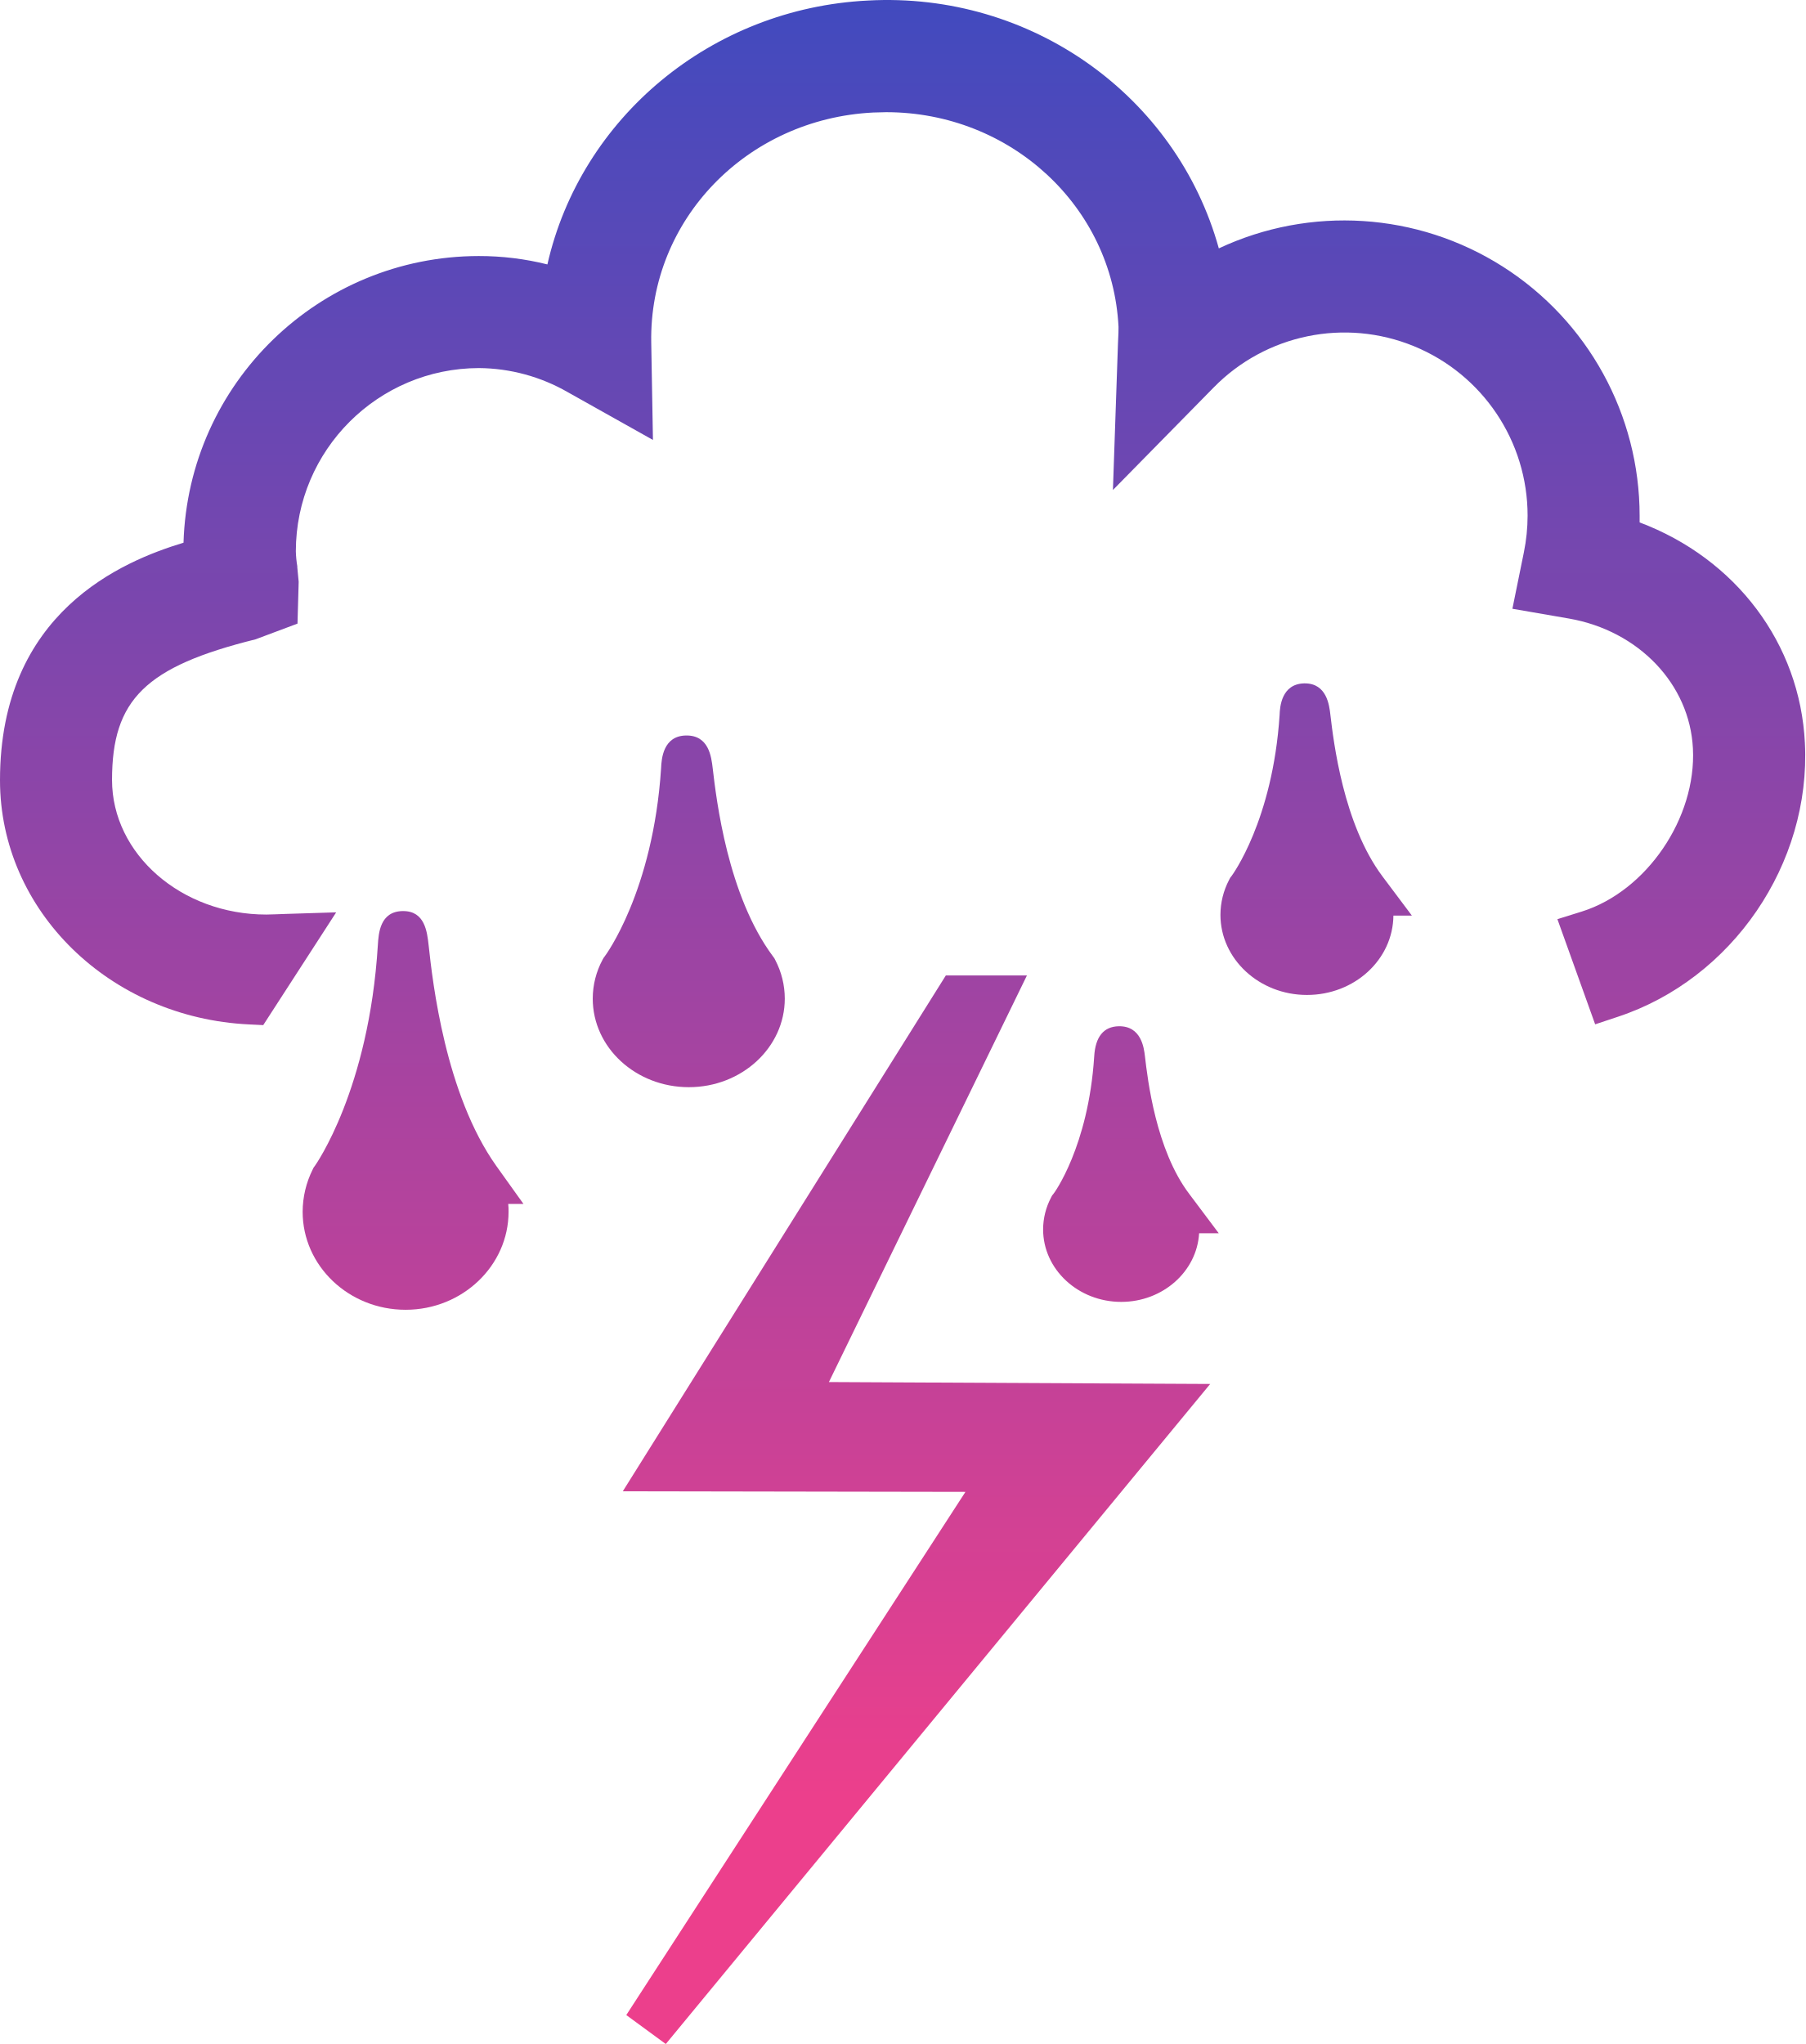
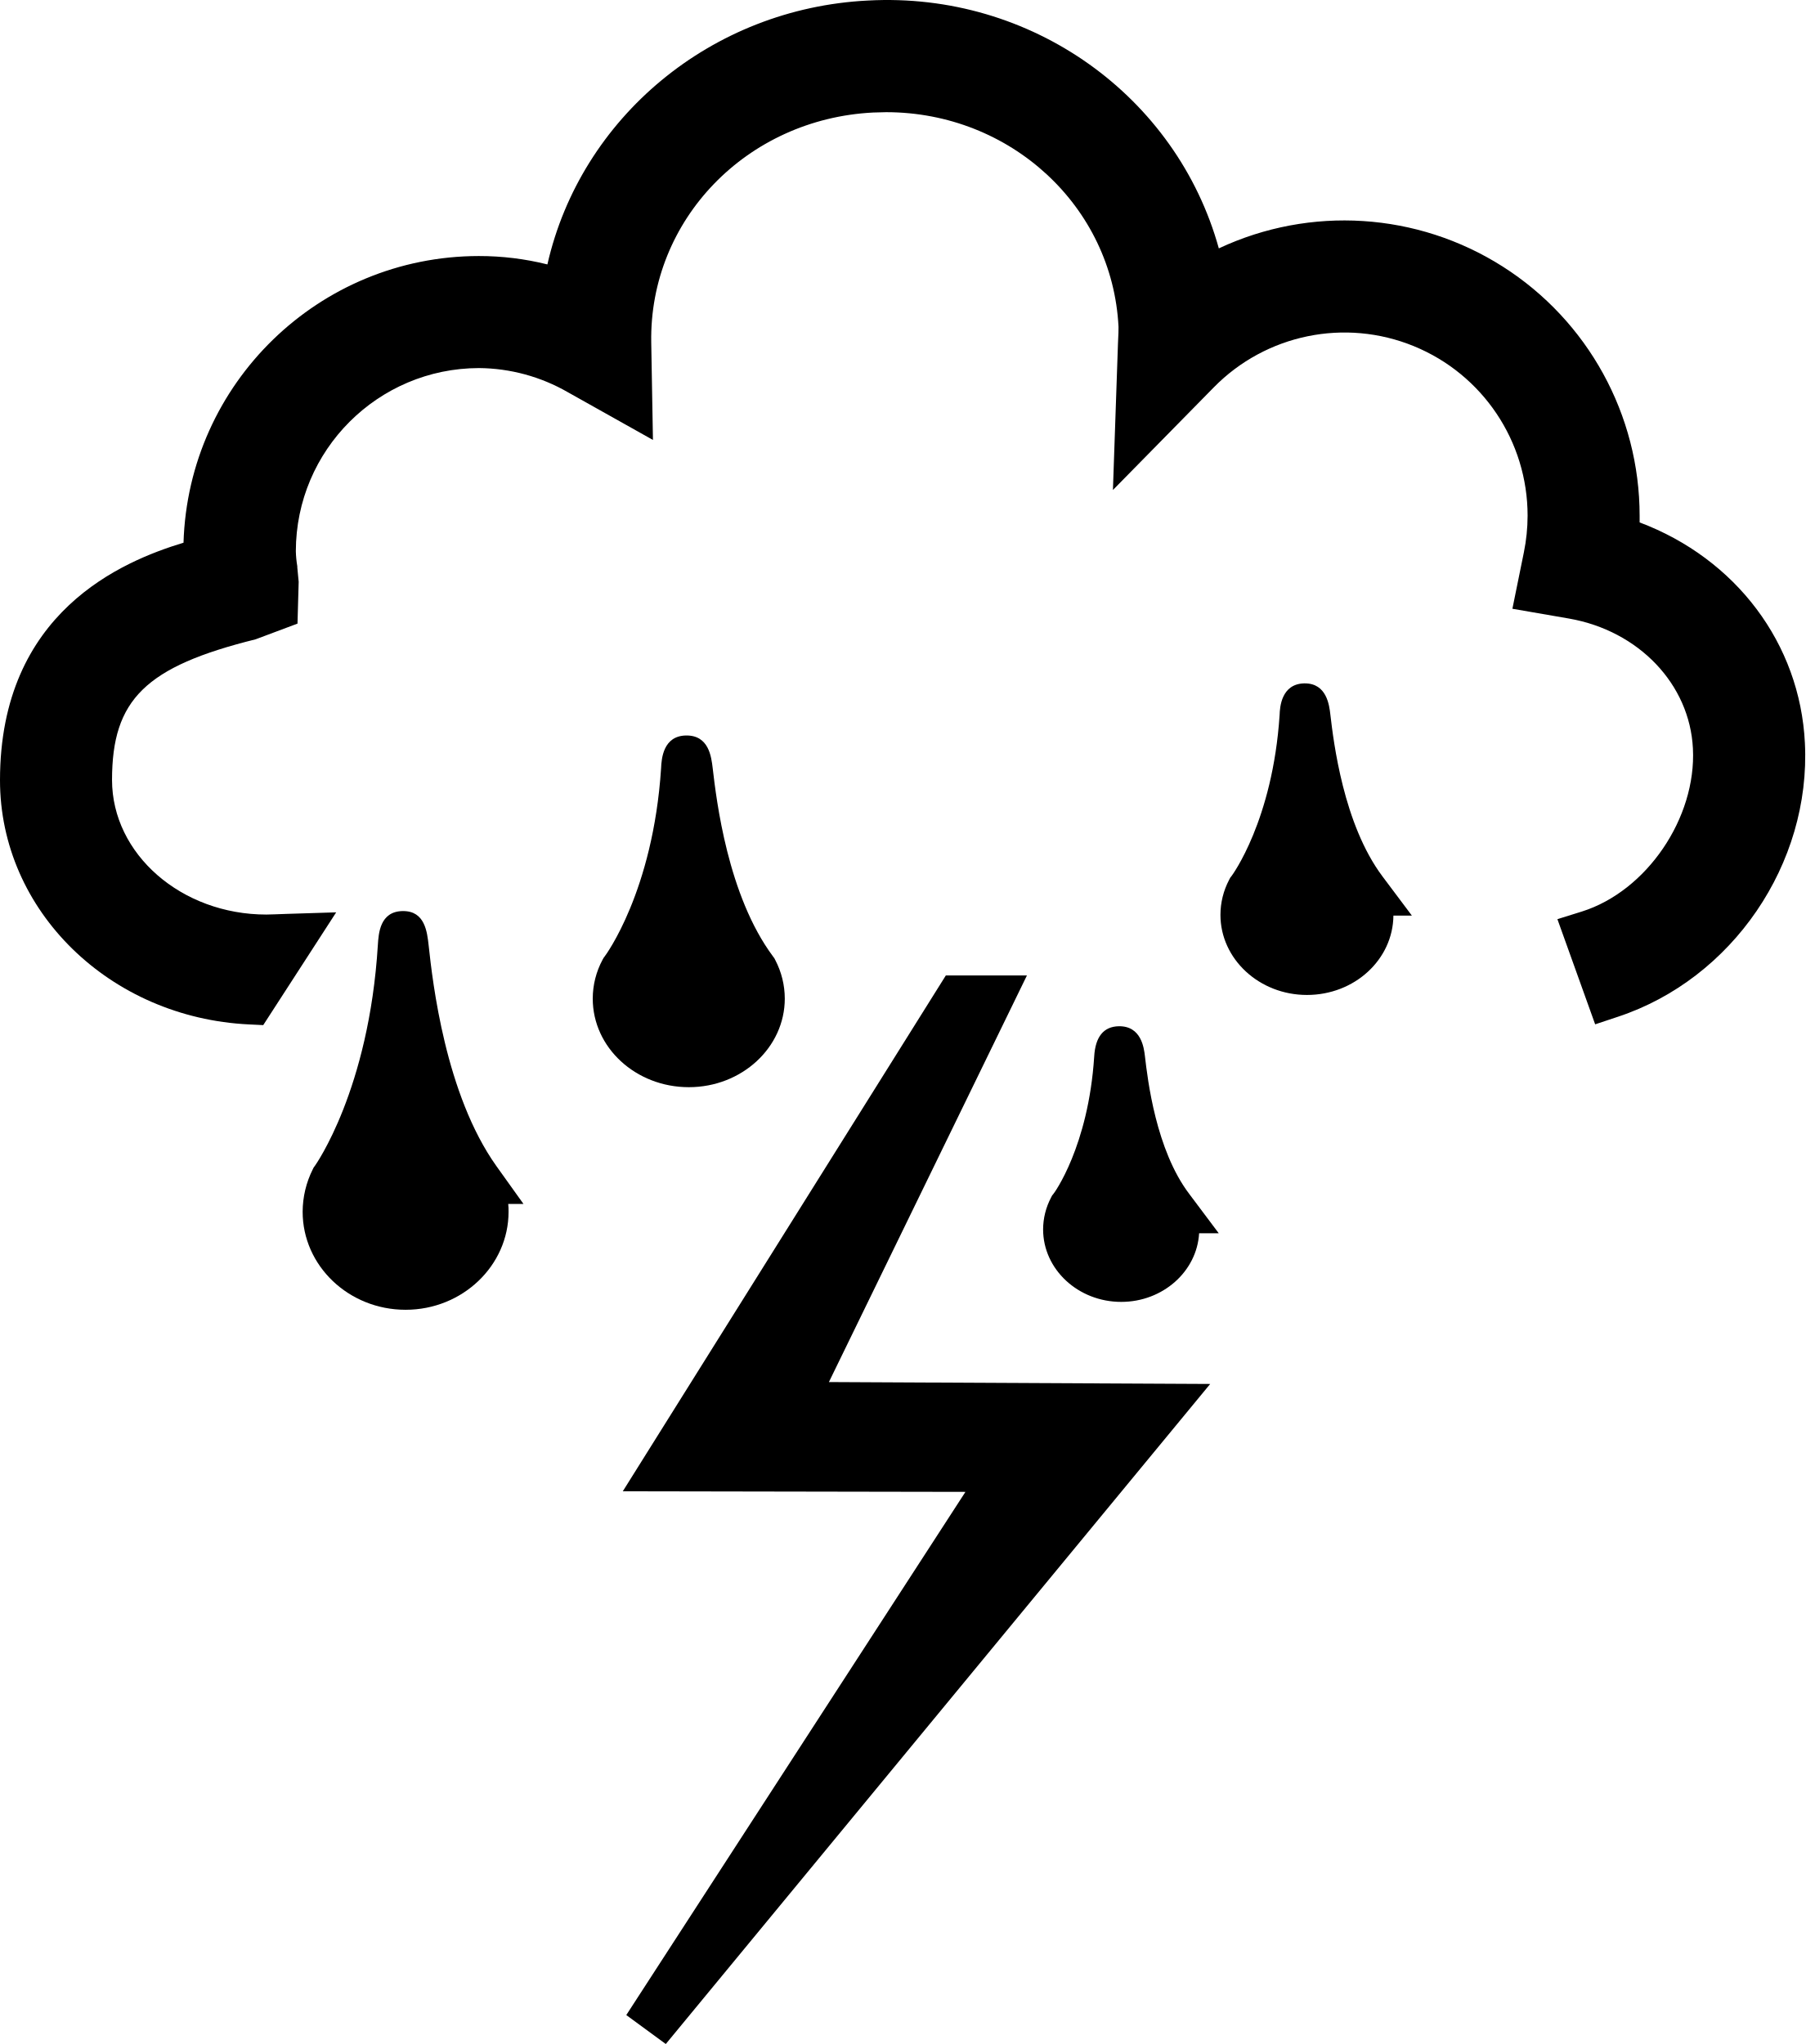
<svg xmlns="http://www.w3.org/2000/svg" xmlns:xlink="http://www.w3.org/1999/xlink" id="Isolation_Mode" data-name="Isolation Mode" viewBox="0 0 368.21 416.89">
  <defs>
    <style>.cls-1{fill:url(#linear-gradient);}.cls-2{fill:url(#linear-gradient-2);}.cls-3{fill:url(#linear-gradient-3);}.cls-4{fill:url(#linear-gradient-4);}.cls-5{fill:url(#linear-gradient-5);}.cls-6{fill:url(#linear-gradient-6);}</style>
    <linearGradient id="linear-gradient" x1="184.11" y1="-32.96" x2="184.11" y2="366.49" gradientUnits="userSpaceOnUse">
      <stop offset="0" stop-color="#324bc3" />
      <stop offset="1" stop-color="#ec3f8c" />
    </linearGradient>
    <linearGradient id="linear-gradient-2" x1="84.22" y1="-32.96" x2="84.22" y2="366.49" xlink:href="#linear-gradient" />
    <linearGradient id="linear-gradient-3" x1="140.49" y1="-32.96" x2="140.49" y2="366.49" xlink:href="#linear-gradient" />
    <linearGradient id="linear-gradient-4" x1="230.62" y1="-32.96" x2="230.62" y2="366.49" xlink:href="#linear-gradient" />
    <linearGradient id="linear-gradient-5" x1="268.36" y1="-32.96" x2="268.36" y2="366.49" xlink:href="#linear-gradient" />
    <linearGradient id="linear-gradient-6" x1="186.93" y1="-32.96" x2="186.93" y2="366.49" xlink:href="#linear-gradient" />
  </defs>
-   <path class="cls-1" d="M368.14,151.55c-1-20.31-14.08-37.6-33.71-45,0-.44,0-.89,0-1.34A60.25,60.25,0,0,0,248.6,50.66C240,19.64,210.42-1.72,177,.11,145.07,1.71,118.46,24,111.65,53.93a57.54,57.54,0,0,0-14-1.71,60.31,60.31,0,0,0-60.22,58.47C25,114.46,0,124.79,0,159.14c0,26.58,22.36,48.45,50.82,49.8l2.87.14,14.88-23-10.22.32-2.18.08-1.84.05c-17.35,0-31.46-12.33-31.48-27.44,0-16.42,6.84-23.12,29.29-28.7l8.54-3.2.24-8.52-.28-2.94,0-.23a21.69,21.69,0,0,1-.3-3.07A37.42,37.42,0,0,1,97.7,75.07,36.94,36.94,0,0,1,115.83,80l17.35,9.73-.35-19.88c-.43-25,19.46-45.6,45.27-46.9l2.64-.07c25.37,0,46.18,19.22,47.4,43.78,0,.61,0,1.43-.11,3.4L227,99.94,247.58,79a37.35,37.35,0,0,1,64,26.18,37.73,37.73,0,0,1-.76,7.47l-2.34,11.51,11.55,2c14.23,2.49,24.62,13.39,25.27,26.51.72,14.17-9.44,29.08-22.64,33.24l-5,1.56,7.7,21.45,4.63-1.54C353.36,199.65,369.38,176.16,368.14,151.55Z" />
-   <path class="cls-2" d="M101.24,237.82c-10.4-14.62-13-37.49-13.81-45-.31-2.8-.78-7-5.19-7h-.17c-4.57.11-4.85,4.53-5,6.91-1.81,29.56-12.74,44.91-12.84,45.05l-.26.35-.19.39a19.43,19.43,0,0,0-2.05,8.62c0,11.05,9.41,20,21,20s21-9,21-20c0-.53,0-1.06-.07-1.59h3.11Z" />
-   <path class="cls-3" d="M160.07,203.67a17,17,0,0,0-1.94-7.86l-.19-.37-.25-.34c-9.28-12.43-11.57-32-12.32-38.39-.28-2.38-.8-6.78-5.45-6.7s-5,4.72-5.08,6.69c-1.64,25.16-11.38,38.21-11.47,38.32l-.26.35-.21.38a16.77,16.77,0,0,0-2,7.92c0,10,8.79,18.07,19.6,18.07S160.07,213.63,160.07,203.67Z" />
-   <path class="cls-4" d="M233.53,215.43c-.2-1.7-.74-6.2-5.35-6.12-3.08.07-4.77,2.15-5,6.18-1.19,18.41-8.26,28-8.31,28l-.29.37-.21.41a14,14,0,0,0-1.61,6.47c0,8.16,7.15,14.79,15.93,14.79,8.48,0,15.44-6.2,15.89-14h4l-6-8C235.76,234.55,234.08,220.16,233.53,215.43Z" />
-   <path class="cls-5" d="M271.35,145.75c-.22-1.92-.74-6.37-5.21-6.37H266c-4.65.12-4.95,4.86-5,6.42-1.41,21.59-9.74,32.8-9.81,32.88l-.28.36-.21.41a15.37,15.37,0,0,0-1.77,7.14c0,9,7.91,16.34,17.64,16.34s17.55-7.24,17.64-16.18h3.77l-6-8C274,168.1,272,151.28,271.35,145.75Z" />
-   <polygon class="cls-6" points="209.46 198.95 192.92 198.95 127.03 304.16 196.92 304.28 129.8 407.81 127.74 410.99 135.8 416.89 246.84 282.27 169.07 281.88 209.46 198.95" />
+   <path className="cls-1" d="M368.14,151.55c-1-20.31-14.08-37.6-33.71-45,0-.44,0-.89,0-1.34A60.25,60.25,0,0,0,248.6,50.66C240,19.64,210.42-1.72,177,.11,145.07,1.71,118.46,24,111.65,53.93a57.54,57.54,0,0,0-14-1.71,60.31,60.31,0,0,0-60.22,58.47C25,114.46,0,124.79,0,159.14c0,26.58,22.36,48.45,50.82,49.8l2.87.14,14.88-23-10.22.32-2.18.08-1.84.05c-17.35,0-31.46-12.33-31.48-27.44,0-16.42,6.84-23.12,29.29-28.7l8.54-3.2.24-8.52-.28-2.94,0-.23a21.69,21.69,0,0,1-.3-3.07A37.42,37.42,0,0,1,97.7,75.07,36.94,36.94,0,0,1,115.83,80l17.35,9.73-.35-19.88c-.43-25,19.46-45.6,45.27-46.9l2.64-.07c25.37,0,46.18,19.22,47.4,43.78,0,.61,0,1.43-.11,3.4L227,99.94,247.58,79a37.35,37.35,0,0,1,64,26.18,37.73,37.73,0,0,1-.76,7.47l-2.34,11.51,11.55,2c14.23,2.49,24.62,13.39,25.27,26.51.72,14.17-9.44,29.08-22.64,33.24l-5,1.56,7.7,21.45,4.63-1.54C353.36,199.65,369.38,176.16,368.14,151.55Z" />
+   <path className="cls-2" d="M101.24,237.82c-10.4-14.62-13-37.49-13.81-45-.31-2.8-.78-7-5.19-7h-.17c-4.57.11-4.85,4.53-5,6.91-1.81,29.56-12.74,44.91-12.84,45.05l-.26.35-.19.39a19.43,19.43,0,0,0-2.05,8.62c0,11.05,9.41,20,21,20s21-9,21-20c0-.53,0-1.06-.07-1.59h3.11Z" />
+   <path className="cls-3" d="M160.07,203.67a17,17,0,0,0-1.94-7.86l-.19-.37-.25-.34c-9.28-12.43-11.57-32-12.32-38.39-.28-2.38-.8-6.78-5.45-6.7s-5,4.72-5.08,6.69c-1.64,25.16-11.38,38.21-11.47,38.32l-.26.35-.21.38a16.77,16.77,0,0,0-2,7.92c0,10,8.79,18.07,19.6,18.07S160.07,213.63,160.07,203.67Z" />
+   <path className="cls-4" d="M233.53,215.43c-.2-1.7-.74-6.2-5.35-6.12-3.08.07-4.77,2.15-5,6.18-1.19,18.41-8.26,28-8.31,28l-.29.37-.21.41a14,14,0,0,0-1.61,6.47c0,8.16,7.15,14.79,15.93,14.79,8.48,0,15.44-6.2,15.89-14h4l-6-8C235.76,234.55,234.08,220.16,233.53,215.43Z" />
+   <path className="cls-5" d="M271.35,145.75c-.22-1.92-.74-6.37-5.21-6.37H266c-4.65.12-4.95,4.86-5,6.42-1.41,21.59-9.74,32.8-9.81,32.88l-.28.36-.21.41a15.37,15.37,0,0,0-1.77,7.14c0,9,7.91,16.34,17.64,16.34s17.55-7.24,17.64-16.18h3.77l-6-8C274,168.1,272,151.28,271.35,145.75Z" />
+   <polygon className="cls-6" points="209.46 198.95 192.92 198.95 127.03 304.16 196.92 304.28 129.8 407.81 127.74 410.99 135.8 416.89 246.84 282.27 169.07 281.88 209.46 198.95" />
</svg>
